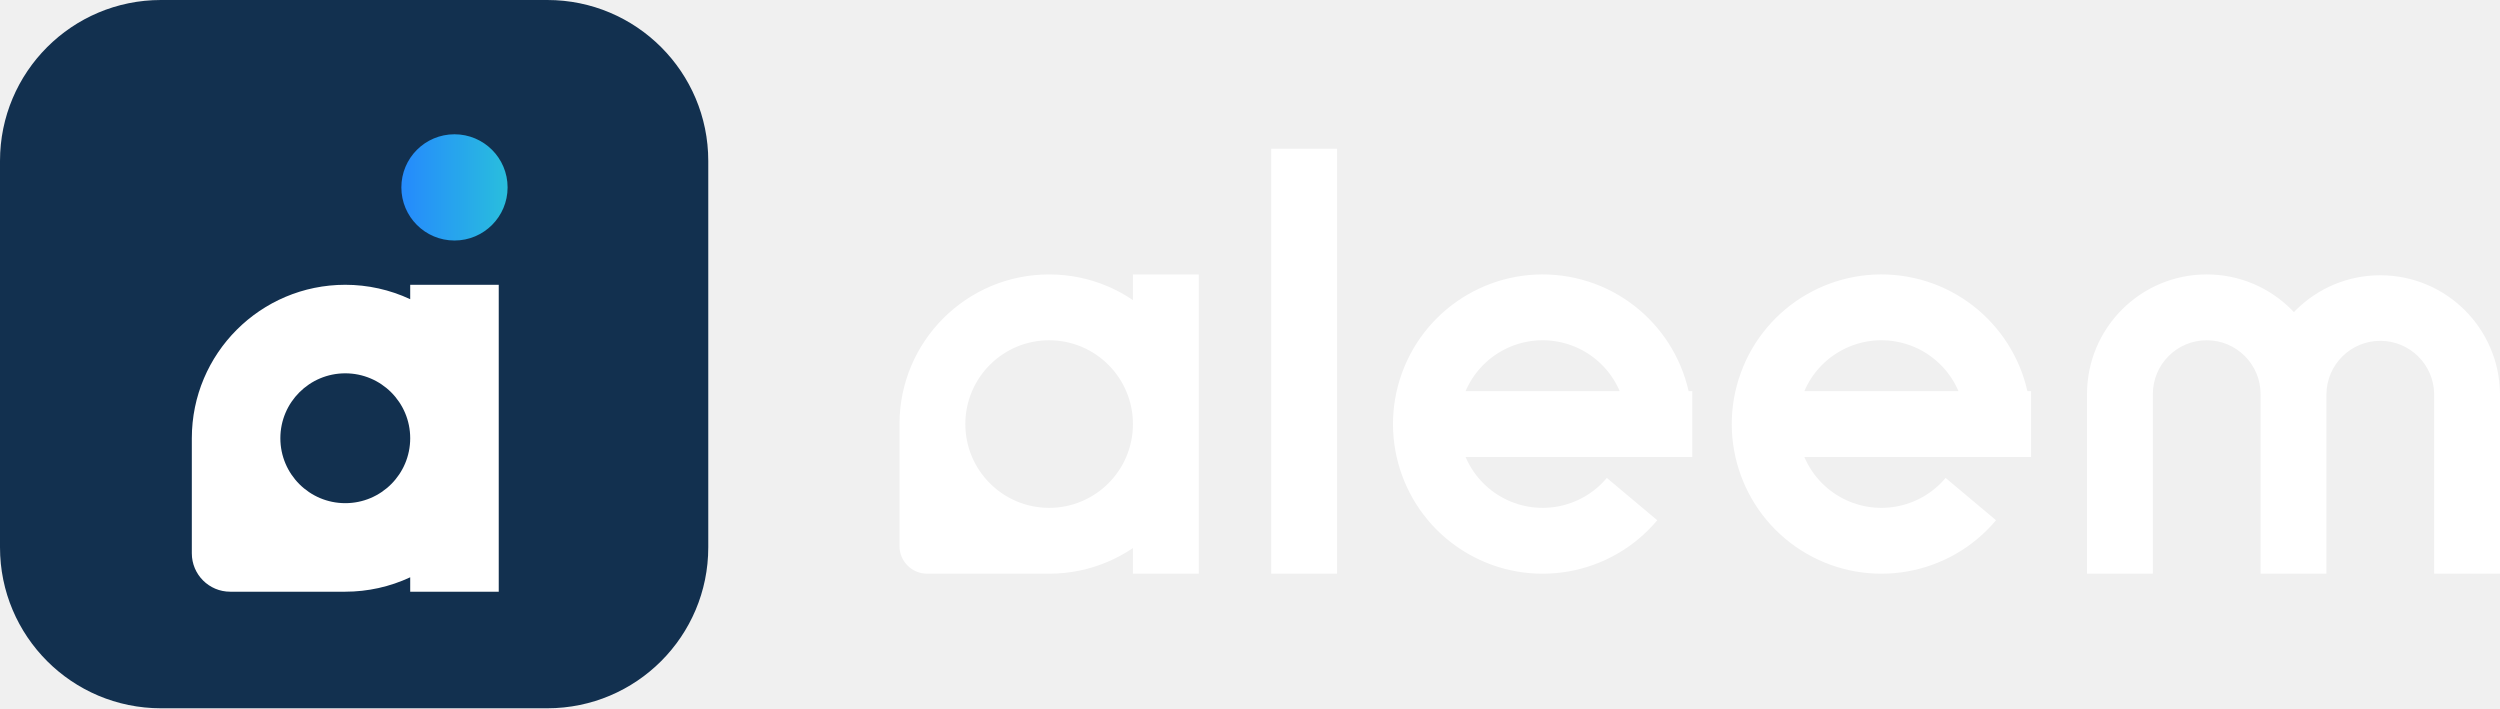
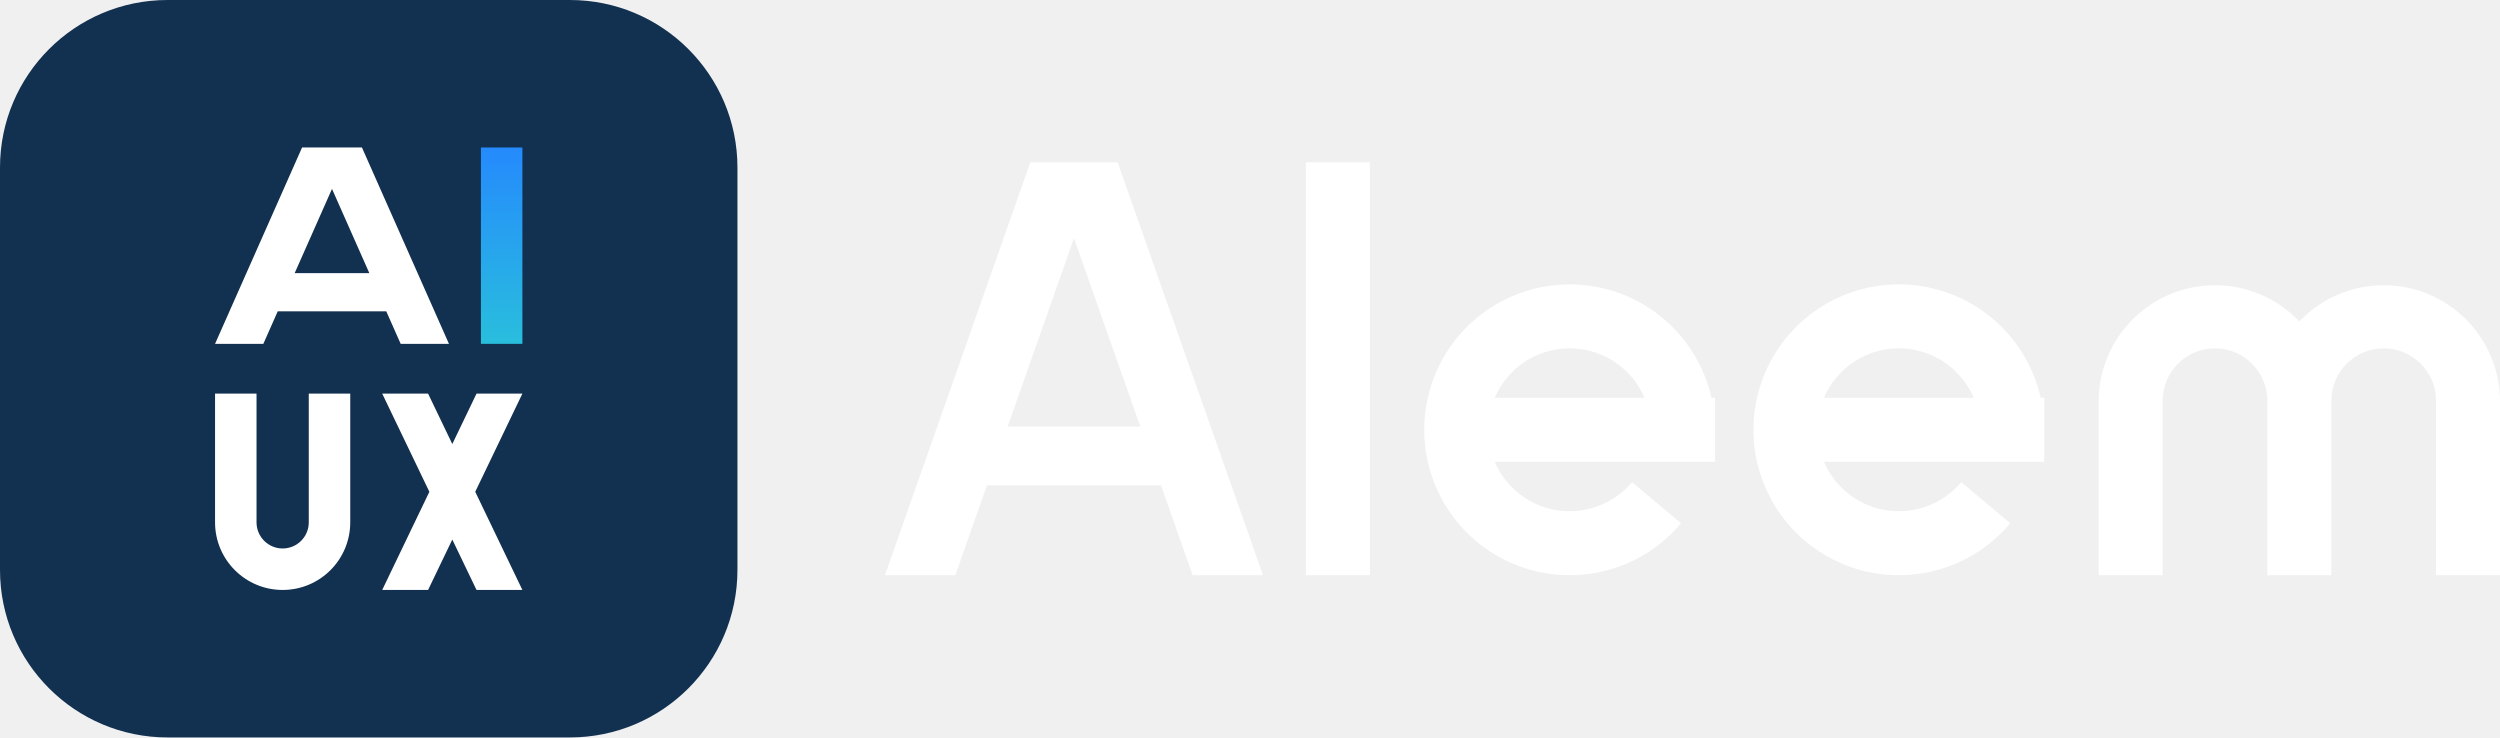
- <svg xmlns="http://www.w3.org/2000/svg" width="423.566" height="120" viewBox="0 0 423.566 120" role="img" aria-label="Aleem">
+ <svg xmlns="http://www.w3.org/2000/svg" width="406.809" height="120" viewBox="0 0 406.809 120" role="img" aria-label="Aleem AIUX">
  <defs>
-     <linearGradient id="aleem-spark" x1="0" y1="0" x2="1" y2="0">
+     <linearGradient id="aleem-signal" x1="0" y1="0" x2="0" y2="1">
      <stop stop-color="#258AFD" />
      <stop offset="1" stop-color="#29BEDD" />
    </linearGradient>
  </defs>
  <path d="M27.27 0H92.73A27.27 27.27 0 0 1 120 27.27V92.73A27.27 27.27 0 0 1 92.73 120H27.27A27.27 27.27 0 0 1 0 92.73V27.27A27.27 27.27 0 0 1 27.27 0Z" fill="#12304F" />
-   <path d="M58.5 48.25A26 26 0 0 1 69.5 50.692V48.25H84.5V100.25H69.5V97.808A26 26 0 0 1 58.5 100.25H39A6.5 6.5 0 0 1 32.5 93.75V74.25A26 26 0 0 1 58.5 48.25ZM47.5 74.25A11 11 0 1 0 69.5 74.25A11 11 0 1 0 47.5 74.25Z" fill="#FFFFFF" />
-   <circle cx="77" cy="31.75" r="9" fill="url(#aleem-spark)" />
-   <path d="M177.752 46.496A25.352 25.352 0 0 1 203.104 71.848A25.352 25.352 0 0 1 177.752 97.2L157.085 97.2A4.685 4.685 0 0 1 152.4 92.515L152.4 71.848A25.352 25.352 0 0 1 177.752 46.496ZM163.555 71.848A14.197 14.197 0 1 0 191.949 71.848A14.197 14.197 0 1 0 163.555 71.848ZM191.949 46.496H203.104V97.2H191.949ZM215.375 25.2H226.53V97.2H215.375ZM280.784 88.144A25.352 25.352 0 1 1 286.715 71.848L275.561 71.848A14.197 14.197 0 1 0 272.239 80.974L280.784 88.144ZM241.589 66.27H286.715V77.425H241.589ZM338.181 88.144A25.352 25.352 0 1 1 344.113 71.848L332.958 71.848A14.197 14.197 0 1 0 329.636 80.974L338.181 88.144ZM298.986 66.27H344.113V77.425H298.986ZM353.594 66.777H364.749V97.2H353.594ZM353.594 66.777A20.282 20.282 0 0 1 394.158 66.777H383.003A9.127 9.127 0 0 0 364.749 66.777ZM383.003 66.777H394.158V97.2H383.003ZM383.003 66.777A20.282 20.282 0 0 1 423.566 66.777H412.411A9.127 9.127 0 0 0 394.158 66.777ZM412.411 66.777H423.566V97.2H412.411Z" fill="#FFFFFF" />
+   <path d="M49.154 24H57.01L42.851 55.95H34.994ZM51.039 24H58.896L73.055 55.95H65.199ZM43.368 44.448H64.682V50.658H43.368ZM34.994 64.05H41.744V85H34.994ZM56.994 85A11 11 0 0 1 34.994 85H41.744A4.25 4.25 0 0 0 50.244 85ZM50.244 64.05H56.994V85H50.244ZM77.541 64.05H85.006L69.659 96H62.194ZM62.194 64.05H69.659L85.006 96H77.541Z" fill="#FFFFFF" />
+   <path d="M78.256 24H85.006V55.95H78.256Z" fill="url(#aleem-signal)" />
+   <path d="M167.661 26.4H179.112L155.45 93.6H144ZM170.41 26.4H181.86L205.521 93.6H194.071ZM157.535 69.408H191.986V78.986H157.535ZM212.497 26.4H222.908V93.6H212.497ZM273.546 85.147A23.662 23.662 0 1 1 279.081 69.938L268.67 69.938A13.251 13.251 0 1 0 265.57 78.455L273.546 85.147ZM236.963 64.732H279.081V75.144H236.963ZM327.116 85.147A23.662 23.662 0 1 1 332.652 69.938L322.241 69.938A13.251 13.251 0 1 0 319.141 78.455L327.116 85.147ZM290.534 64.732H332.652V75.144H290.534ZM341.502 65.206H351.913V93.6H341.502ZM341.502 65.206A18.93 18.93 0 0 1 379.361 65.206H368.95A8.518 8.518 0 0 0 351.913 65.206ZM368.95 65.206H379.361V93.6H368.95ZM368.95 65.206A18.93 18.93 0 0 1 406.809 65.206H396.398A8.518 8.518 0 0 0 379.361 65.206ZM396.398 65.206H406.809V93.6H396.398Z" fill="#FFFFFF" />
</svg>
